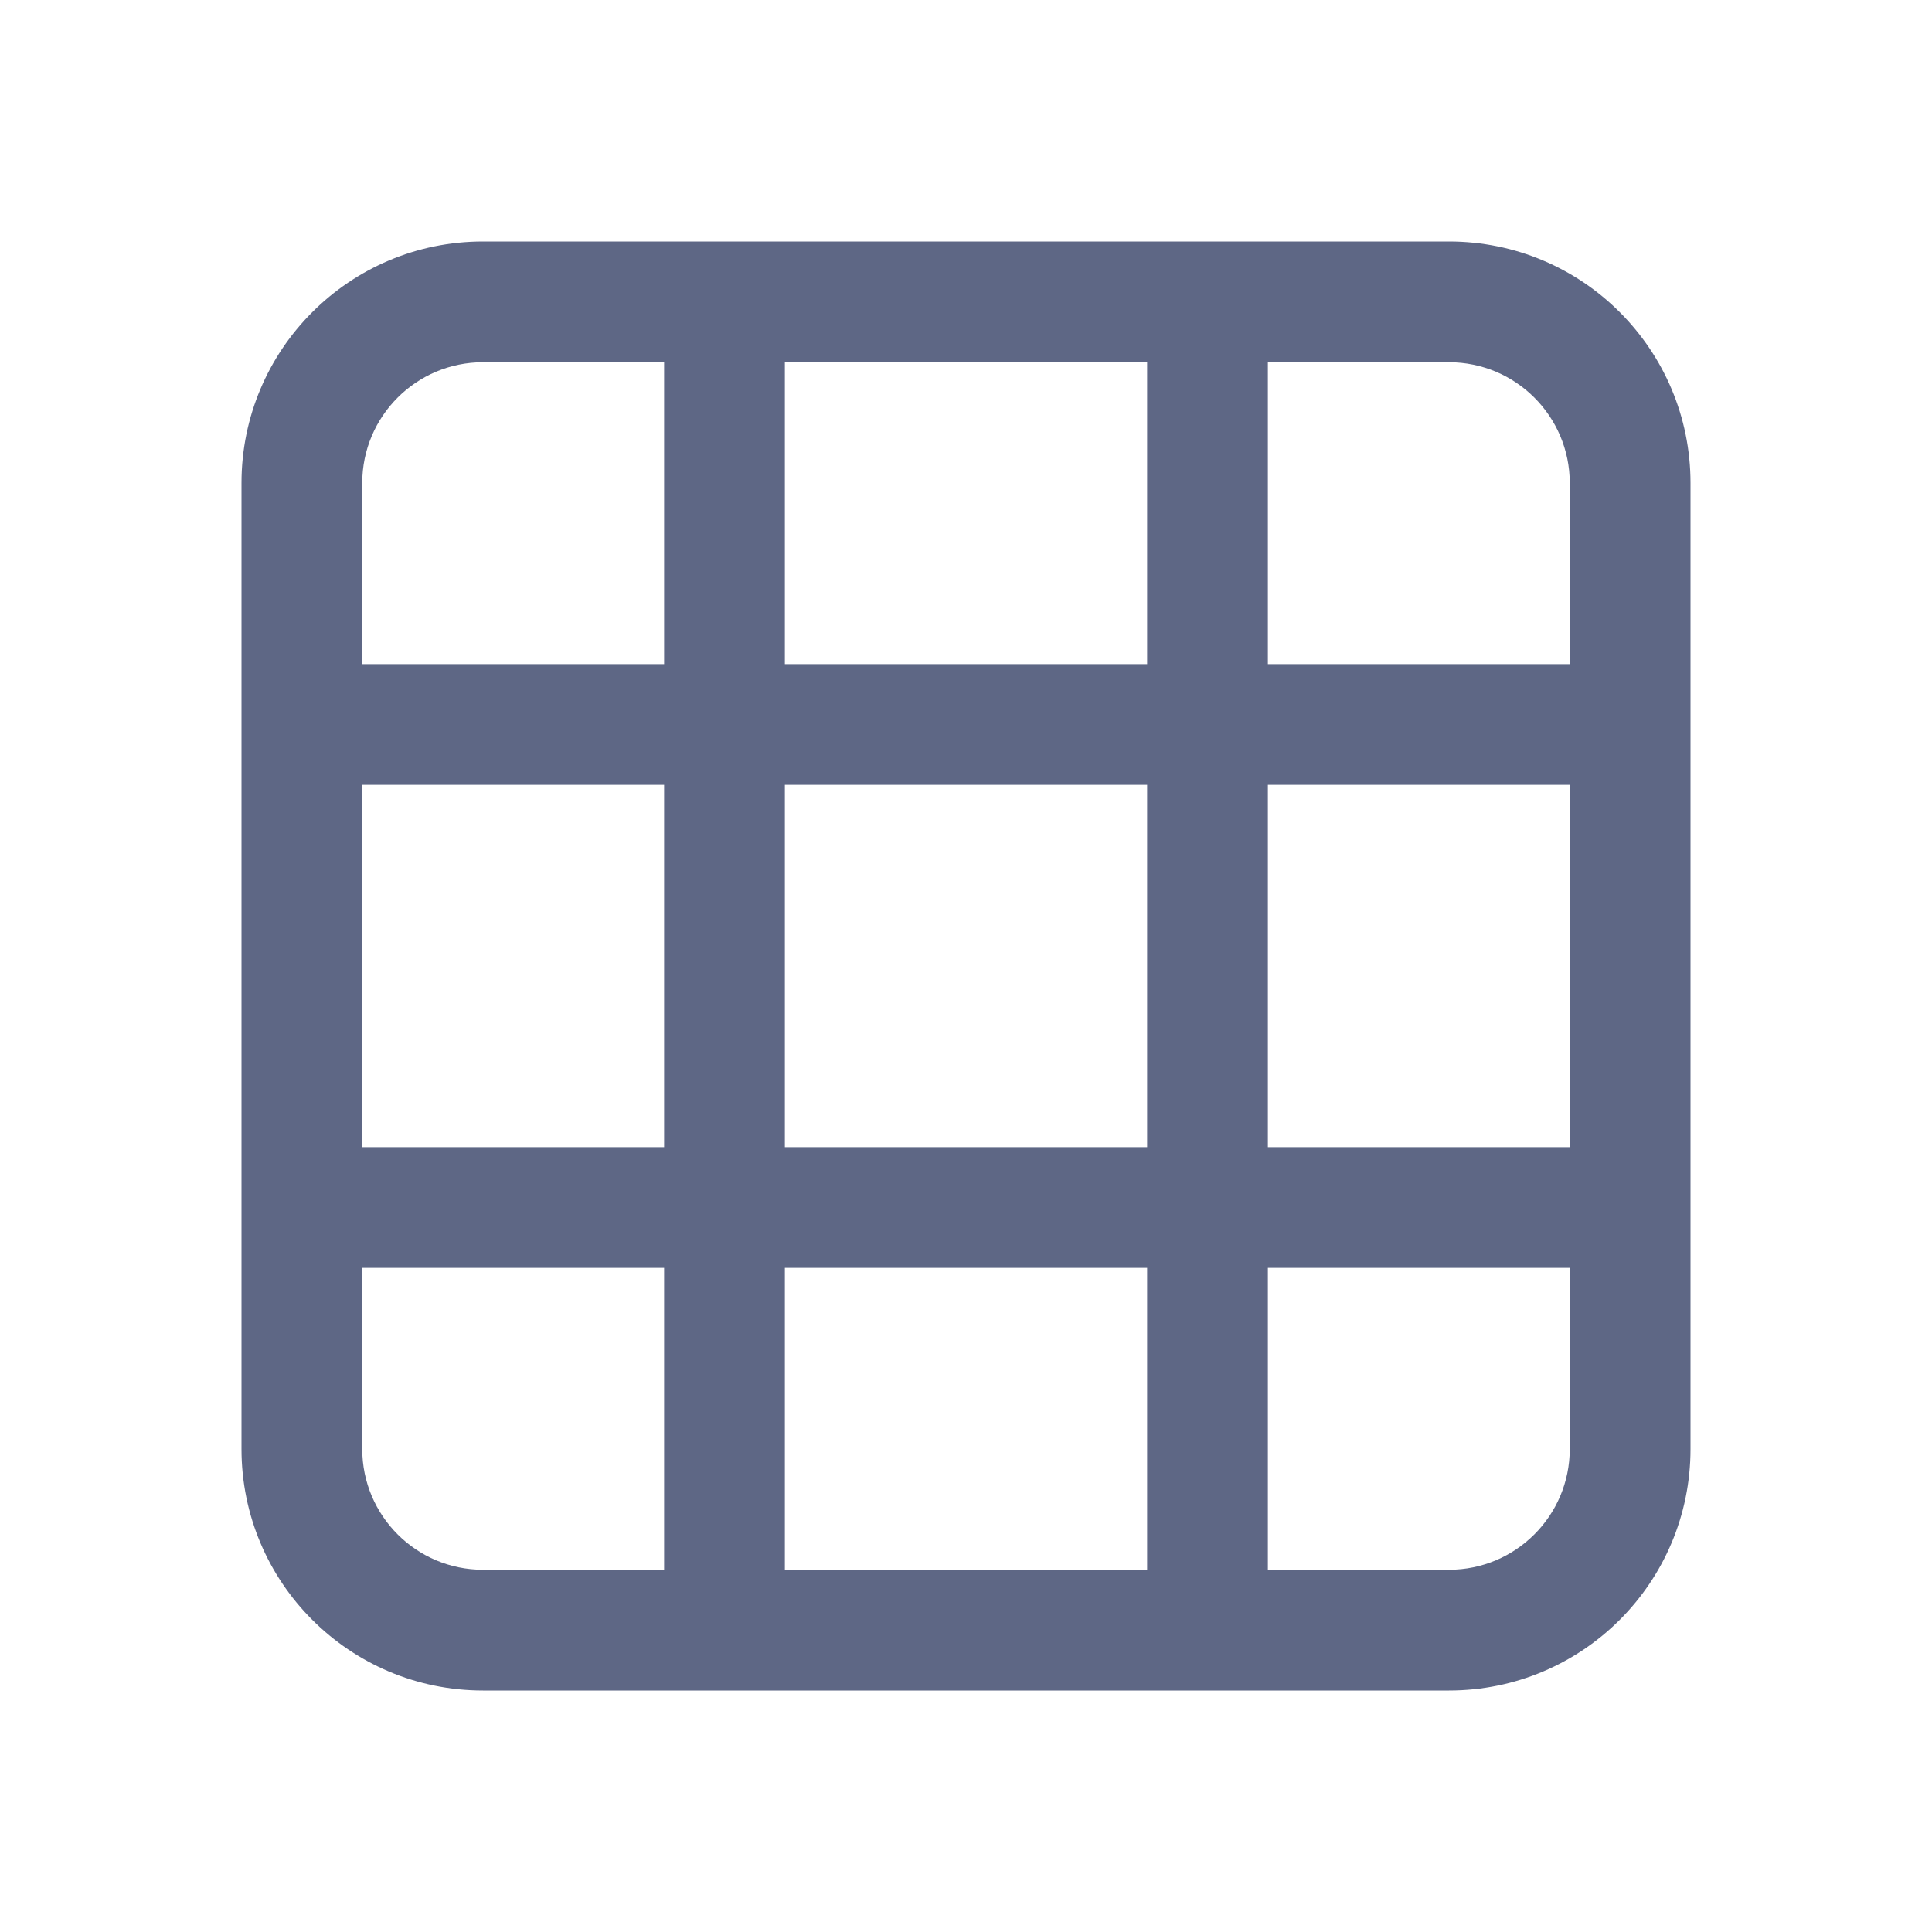
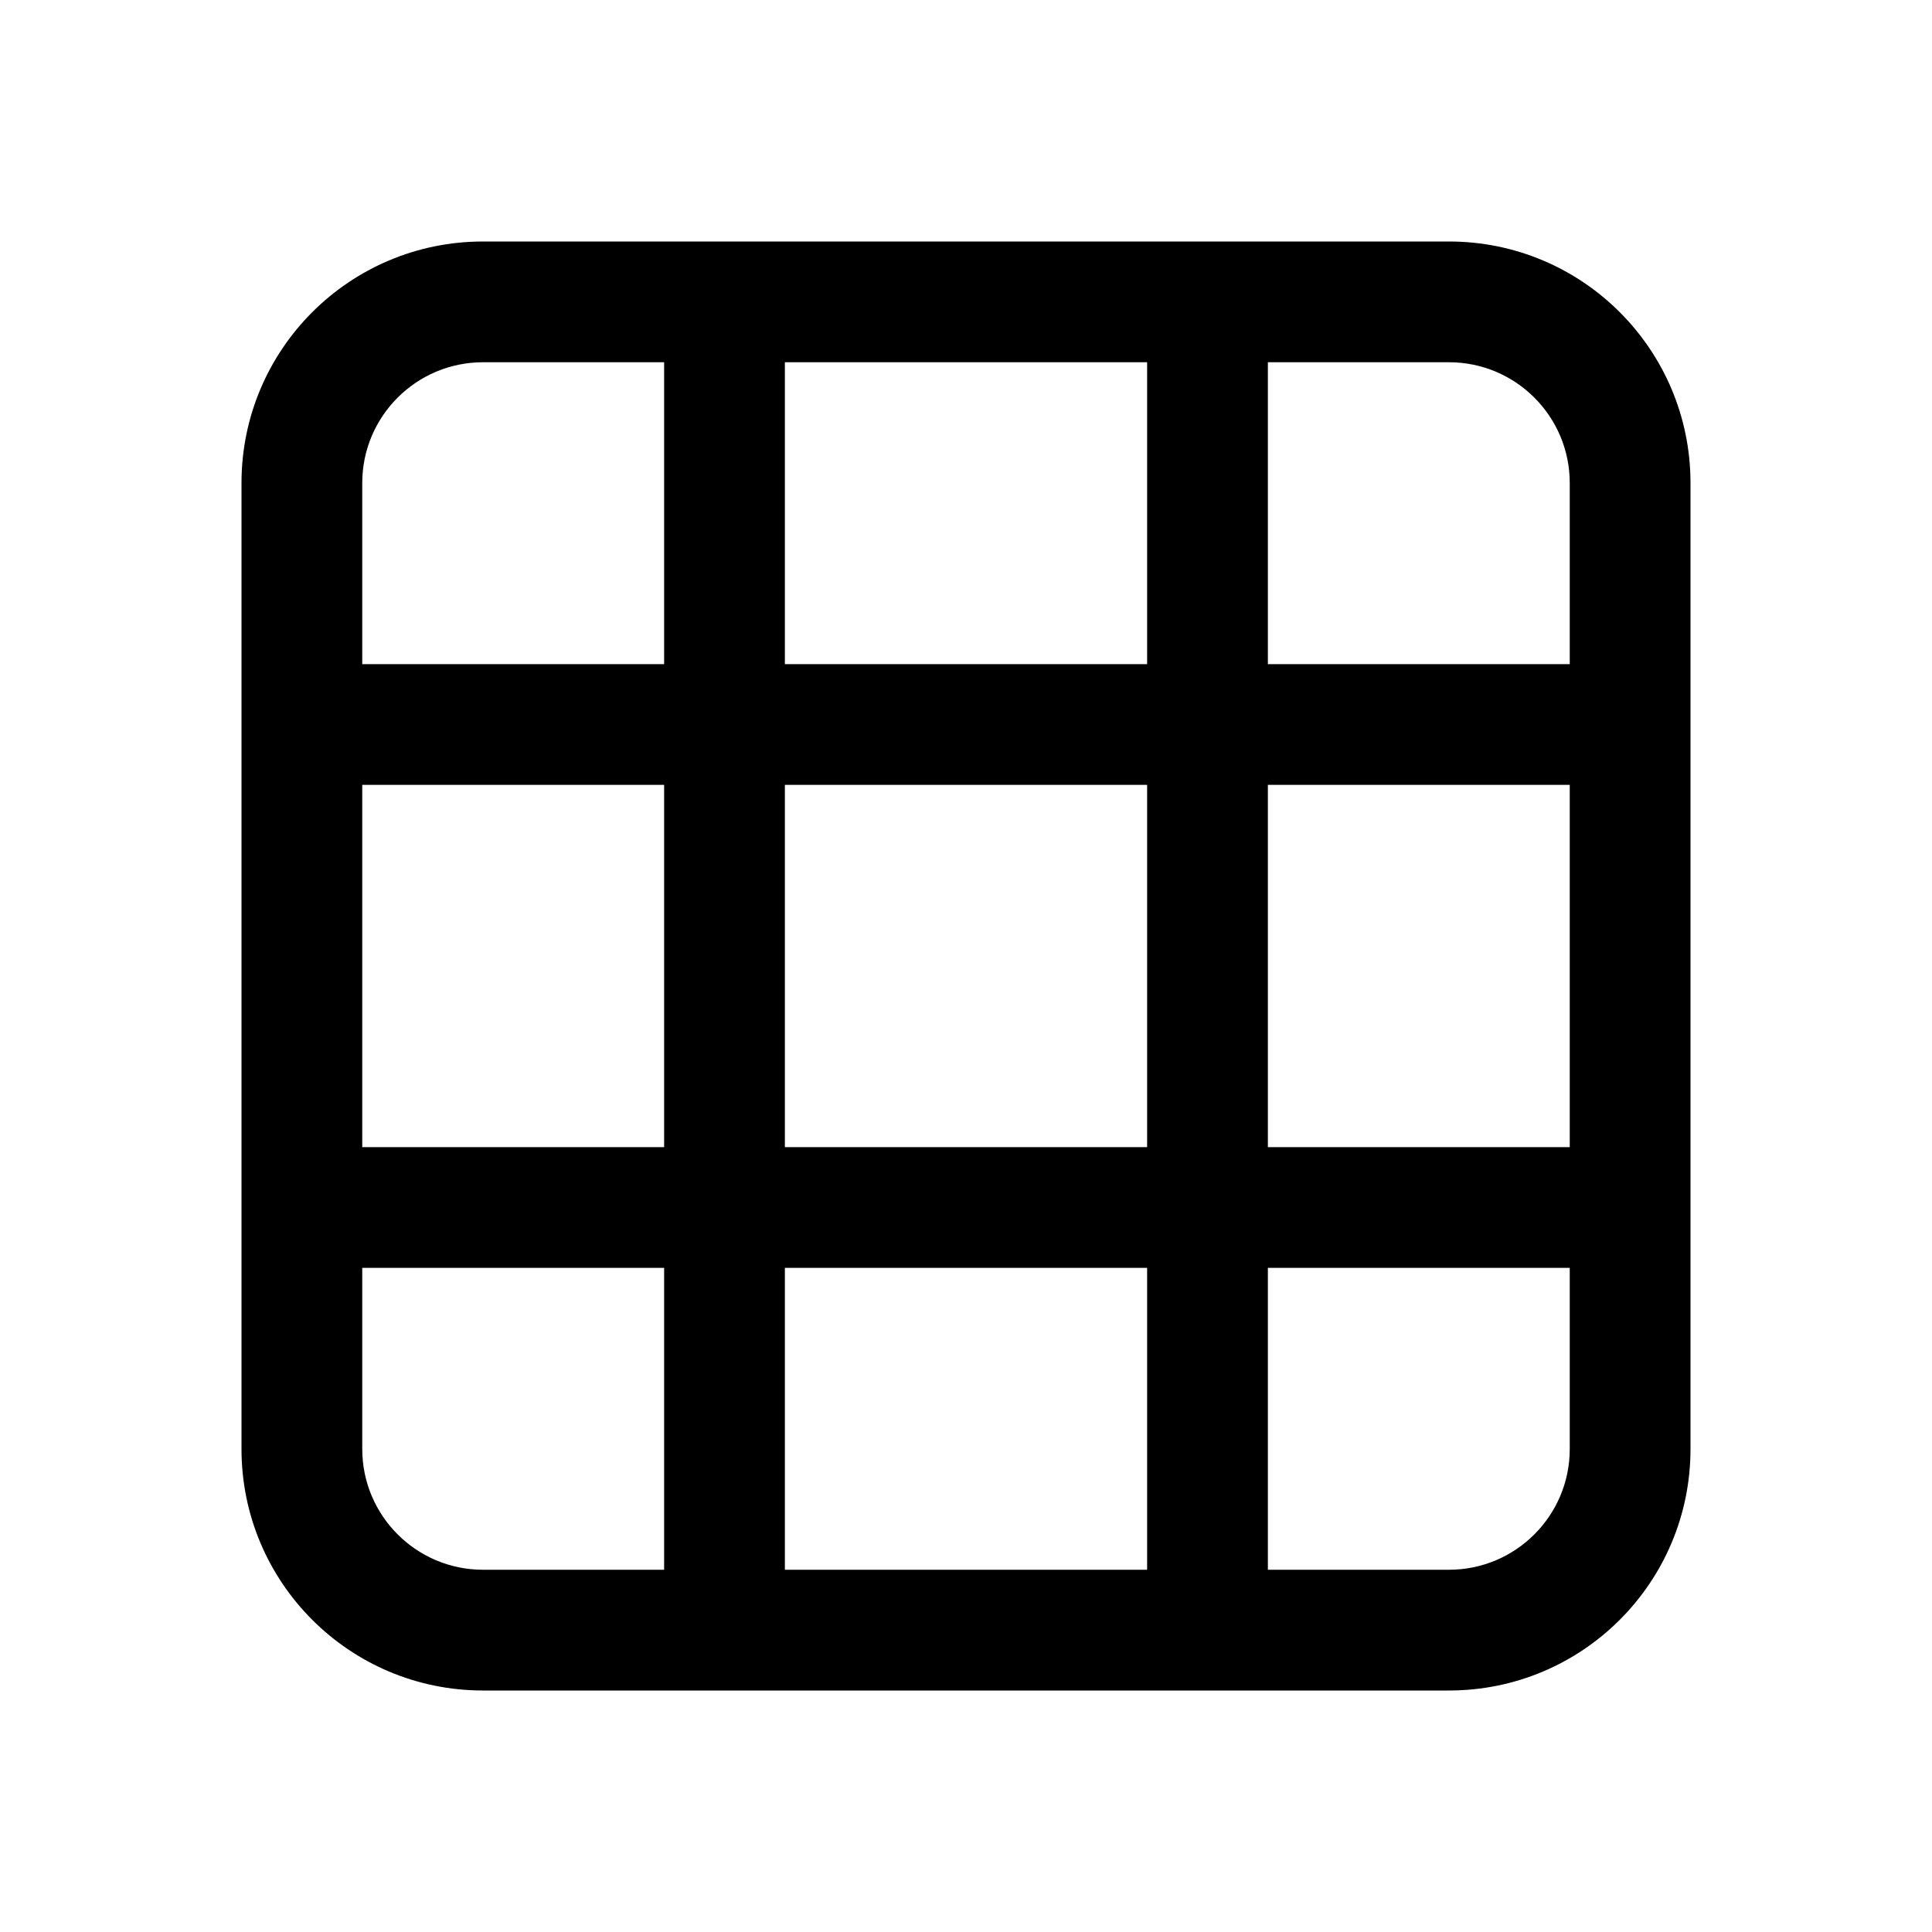
- <svg xmlns="http://www.w3.org/2000/svg" width="16" height="16" viewBox="0 0 16 16" fill="none">
-   <path fill-rule="evenodd" clip-rule="evenodd" d="M4 2C2.895 2 2 2.895 2 4V12C2 13.105 2.895 14 4 14H12C13.105 14 14 13.105 14 12V4C14 2.895 13.105 2 12 2H4ZM9.5 3H6.5V5.5H9.5V3ZM5.5 3V5.5H3V4C3 3.448 3.448 3 4 3H5.5ZM5.5 6.5H3V9.5H5.5V6.5ZM5.5 10.5H3V12C3 12.552 3.448 13 4 13H5.5V10.5ZM6.5 10.5H9.5V13H6.5V10.5ZM9.5 9.5H6.5V6.5H9.5V9.5ZM10.5 10.5V13H12C12.552 13 13 12.552 13 12V10.5H10.5ZM13 9.5H10.5V6.5H13V9.5ZM13 4V5.5H10.5V3H12C12.552 3 13 3.448 13 4Z" fill="#5E6785" />
+ <svg xmlns="http://www.w3.org/2000/svg" width="16" height="16" viewBox="0 0 16 16">
+   <path fill-rule="evenodd" clip-rule="evenodd" d="M4 2C2.895 2 2 2.895 2 4V12C2 13.105 2.895 14 4 14H12C13.105 14 14 13.105 14 12V4C14 2.895 13.105 2 12 2H4ZM9.5 3H6.5V5.5H9.5V3ZM5.5 3V5.5H3V4C3 3.448 3.448 3 4 3H5.5ZM5.5 6.5H3V9.5H5.5V6.5ZM5.5 10.5H3V12C3 12.552 3.448 13 4 13H5.5V10.5ZM6.5 10.5H9.5V13H6.5V10.5ZM9.5 9.5H6.5V6.5H9.5V9.5ZM10.5 10.5V13H12C12.552 13 13 12.552 13 12V10.5H10.5ZM13 9.5H10.5V6.5H13V9.5ZM13 4V5.5H10.5V3H12C12.552 3 13 3.448 13 4Z" />
</svg>
